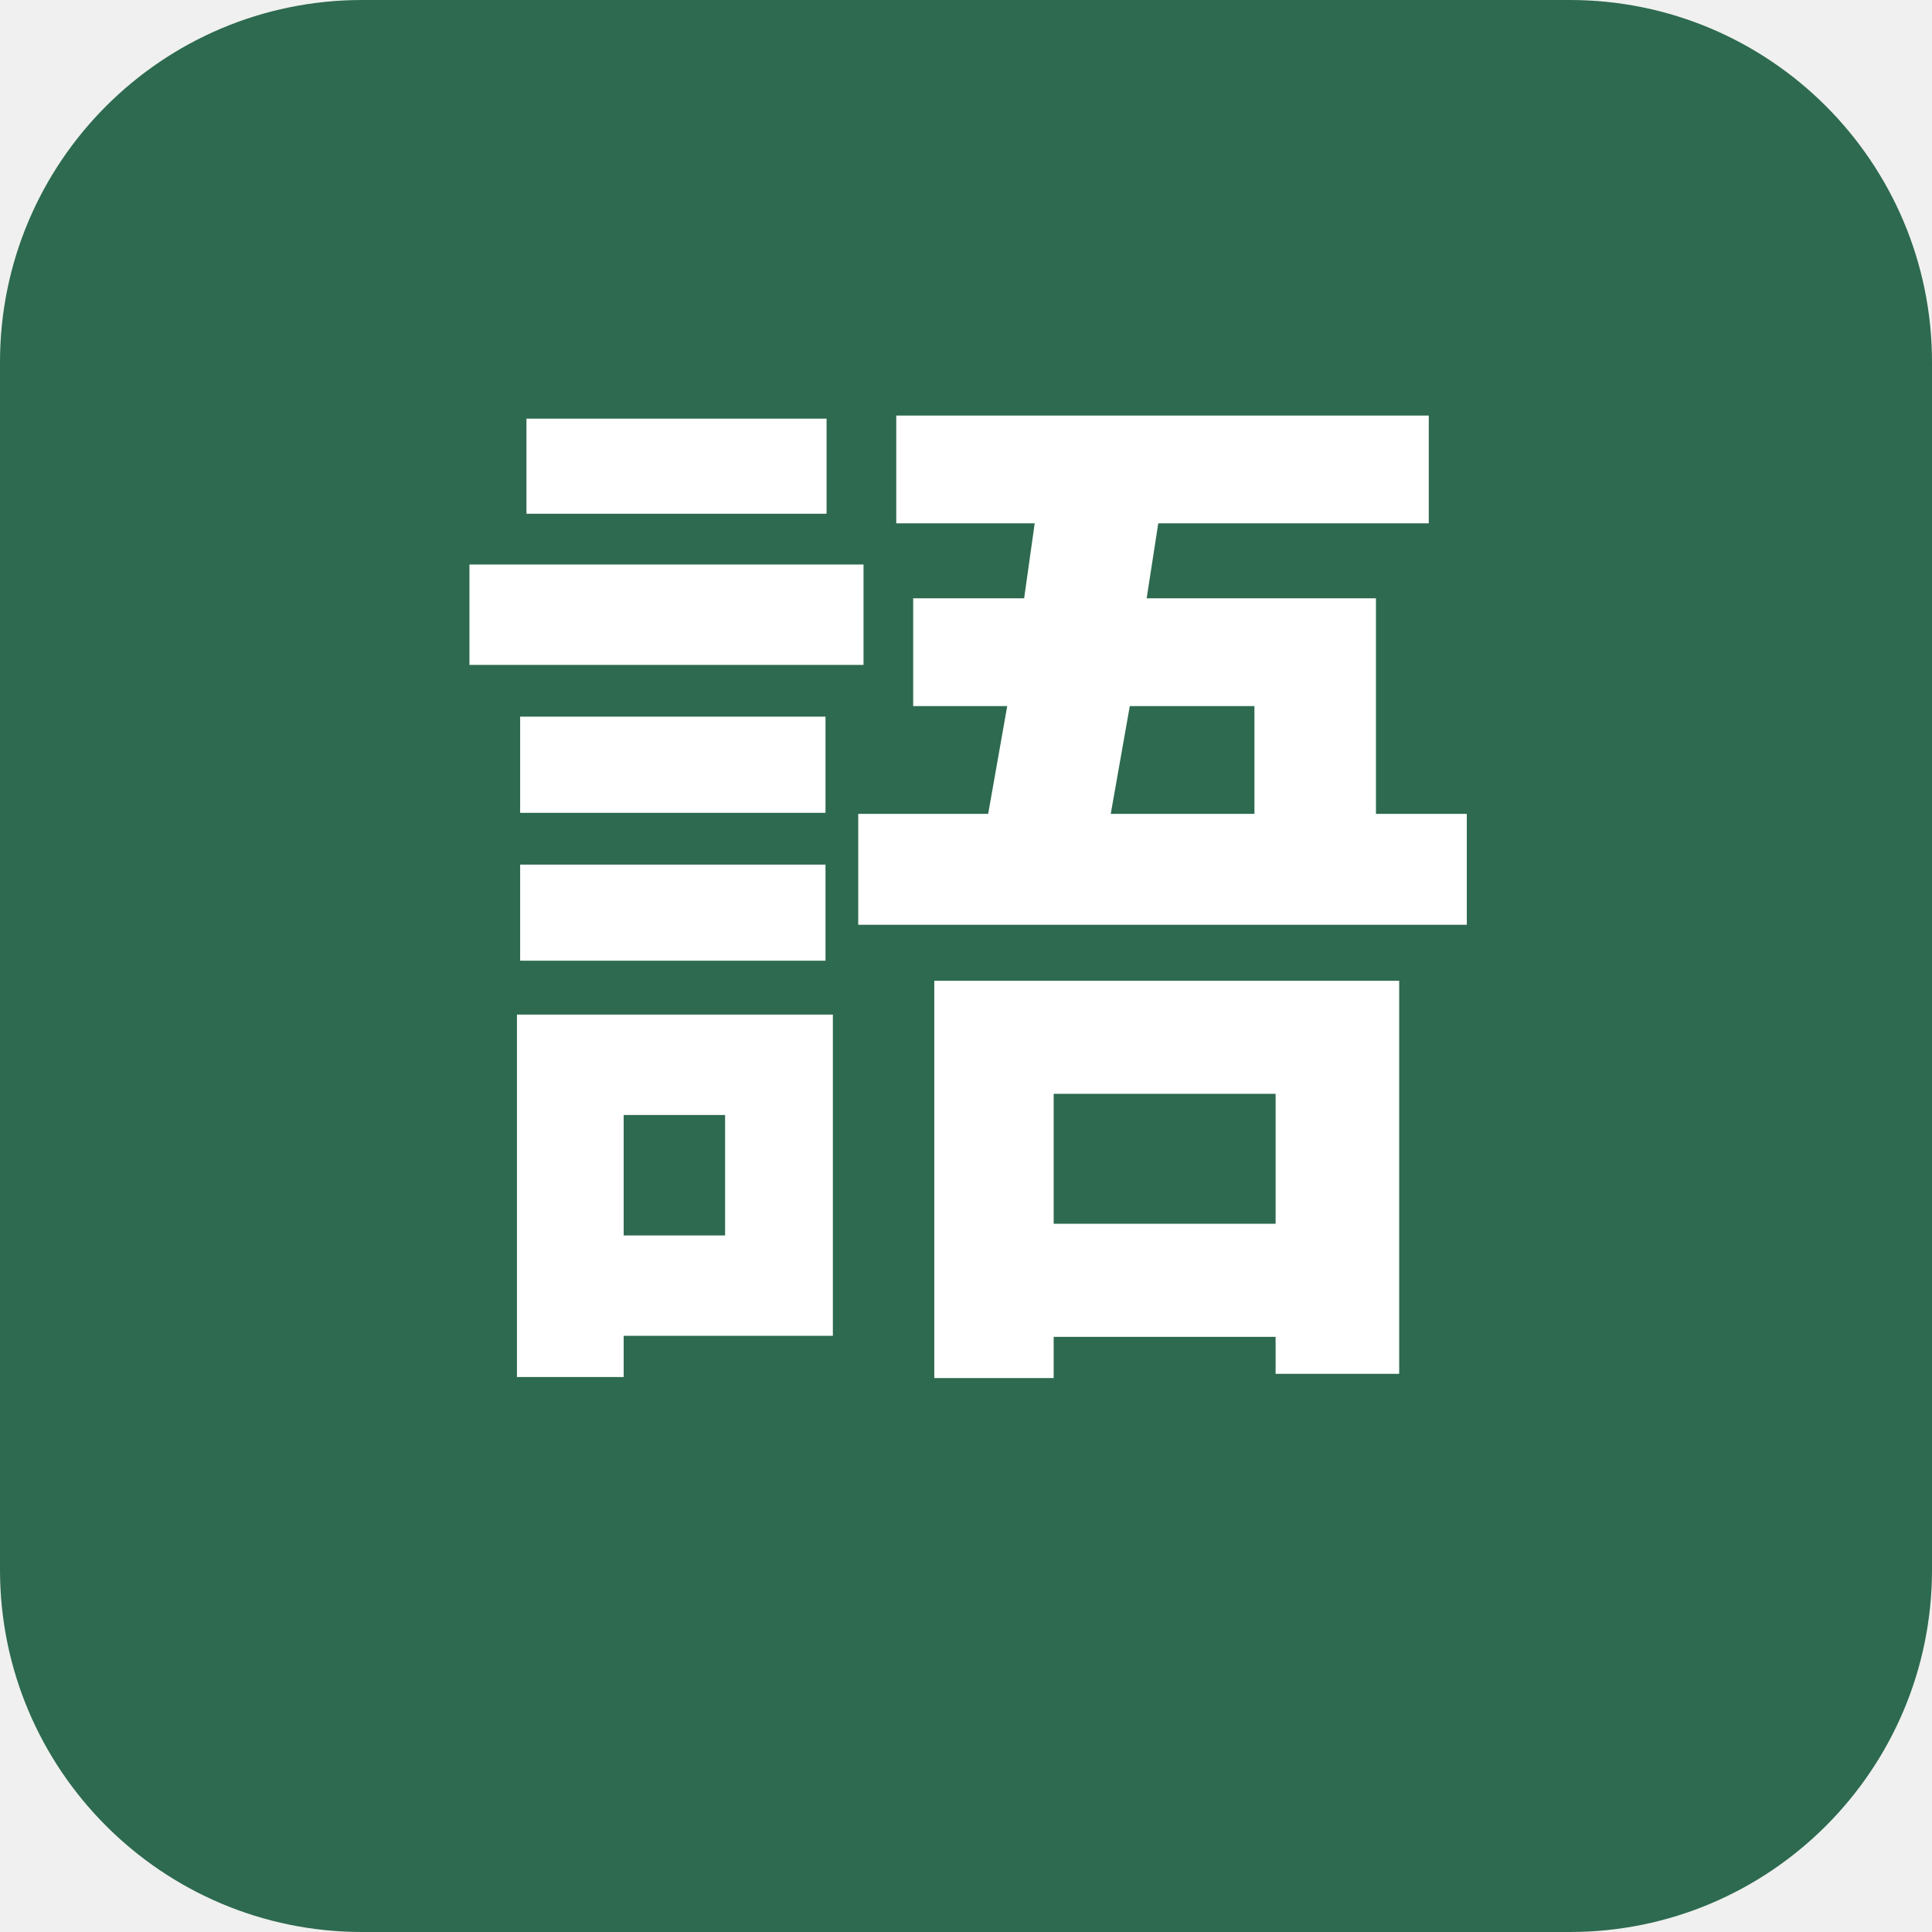
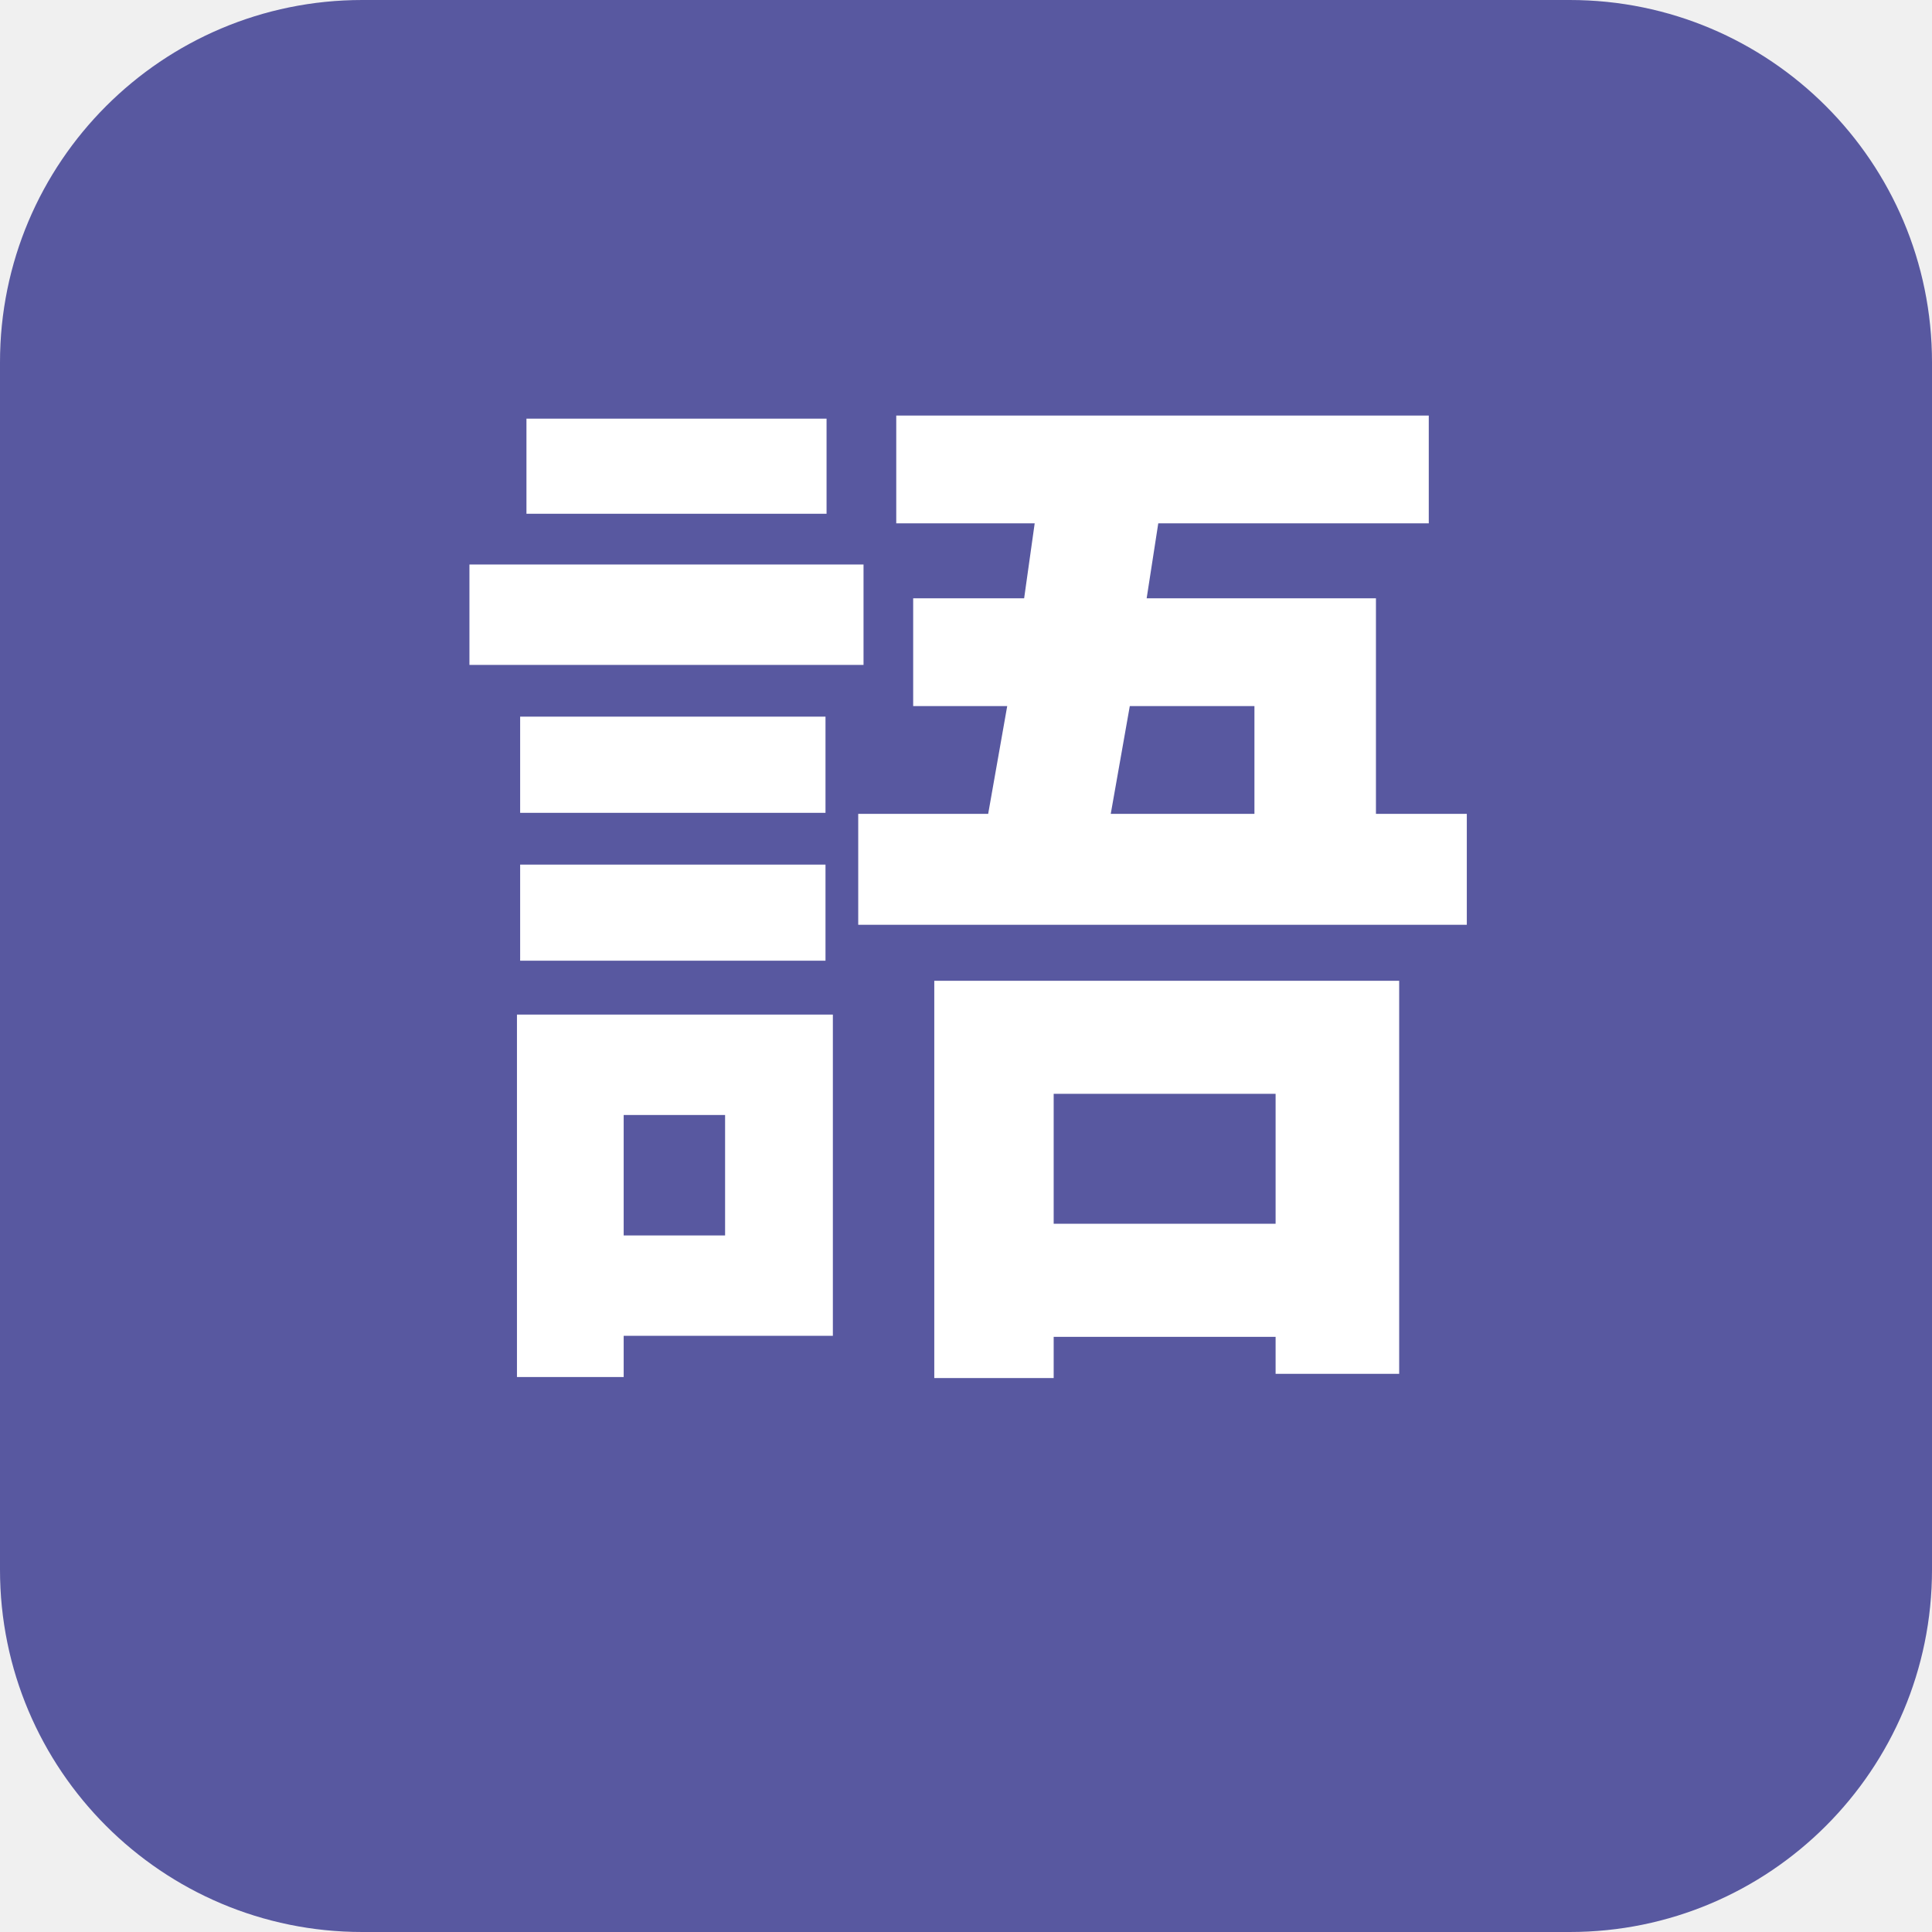
<svg xmlns="http://www.w3.org/2000/svg" viewBox="0 0 512 512">
-   <rect width="512" height="512" rx="96" fill="#2D6A4F" />
+   <rect width="512" height="512" rx="96" fill="#5858A0" />
  <text x="256" y="340" font-family="'Noto Sans JP', sans-serif" font-size="280" font-weight="700" text-anchor="middle" fill="#FFFFFF">語</text>
</svg>
